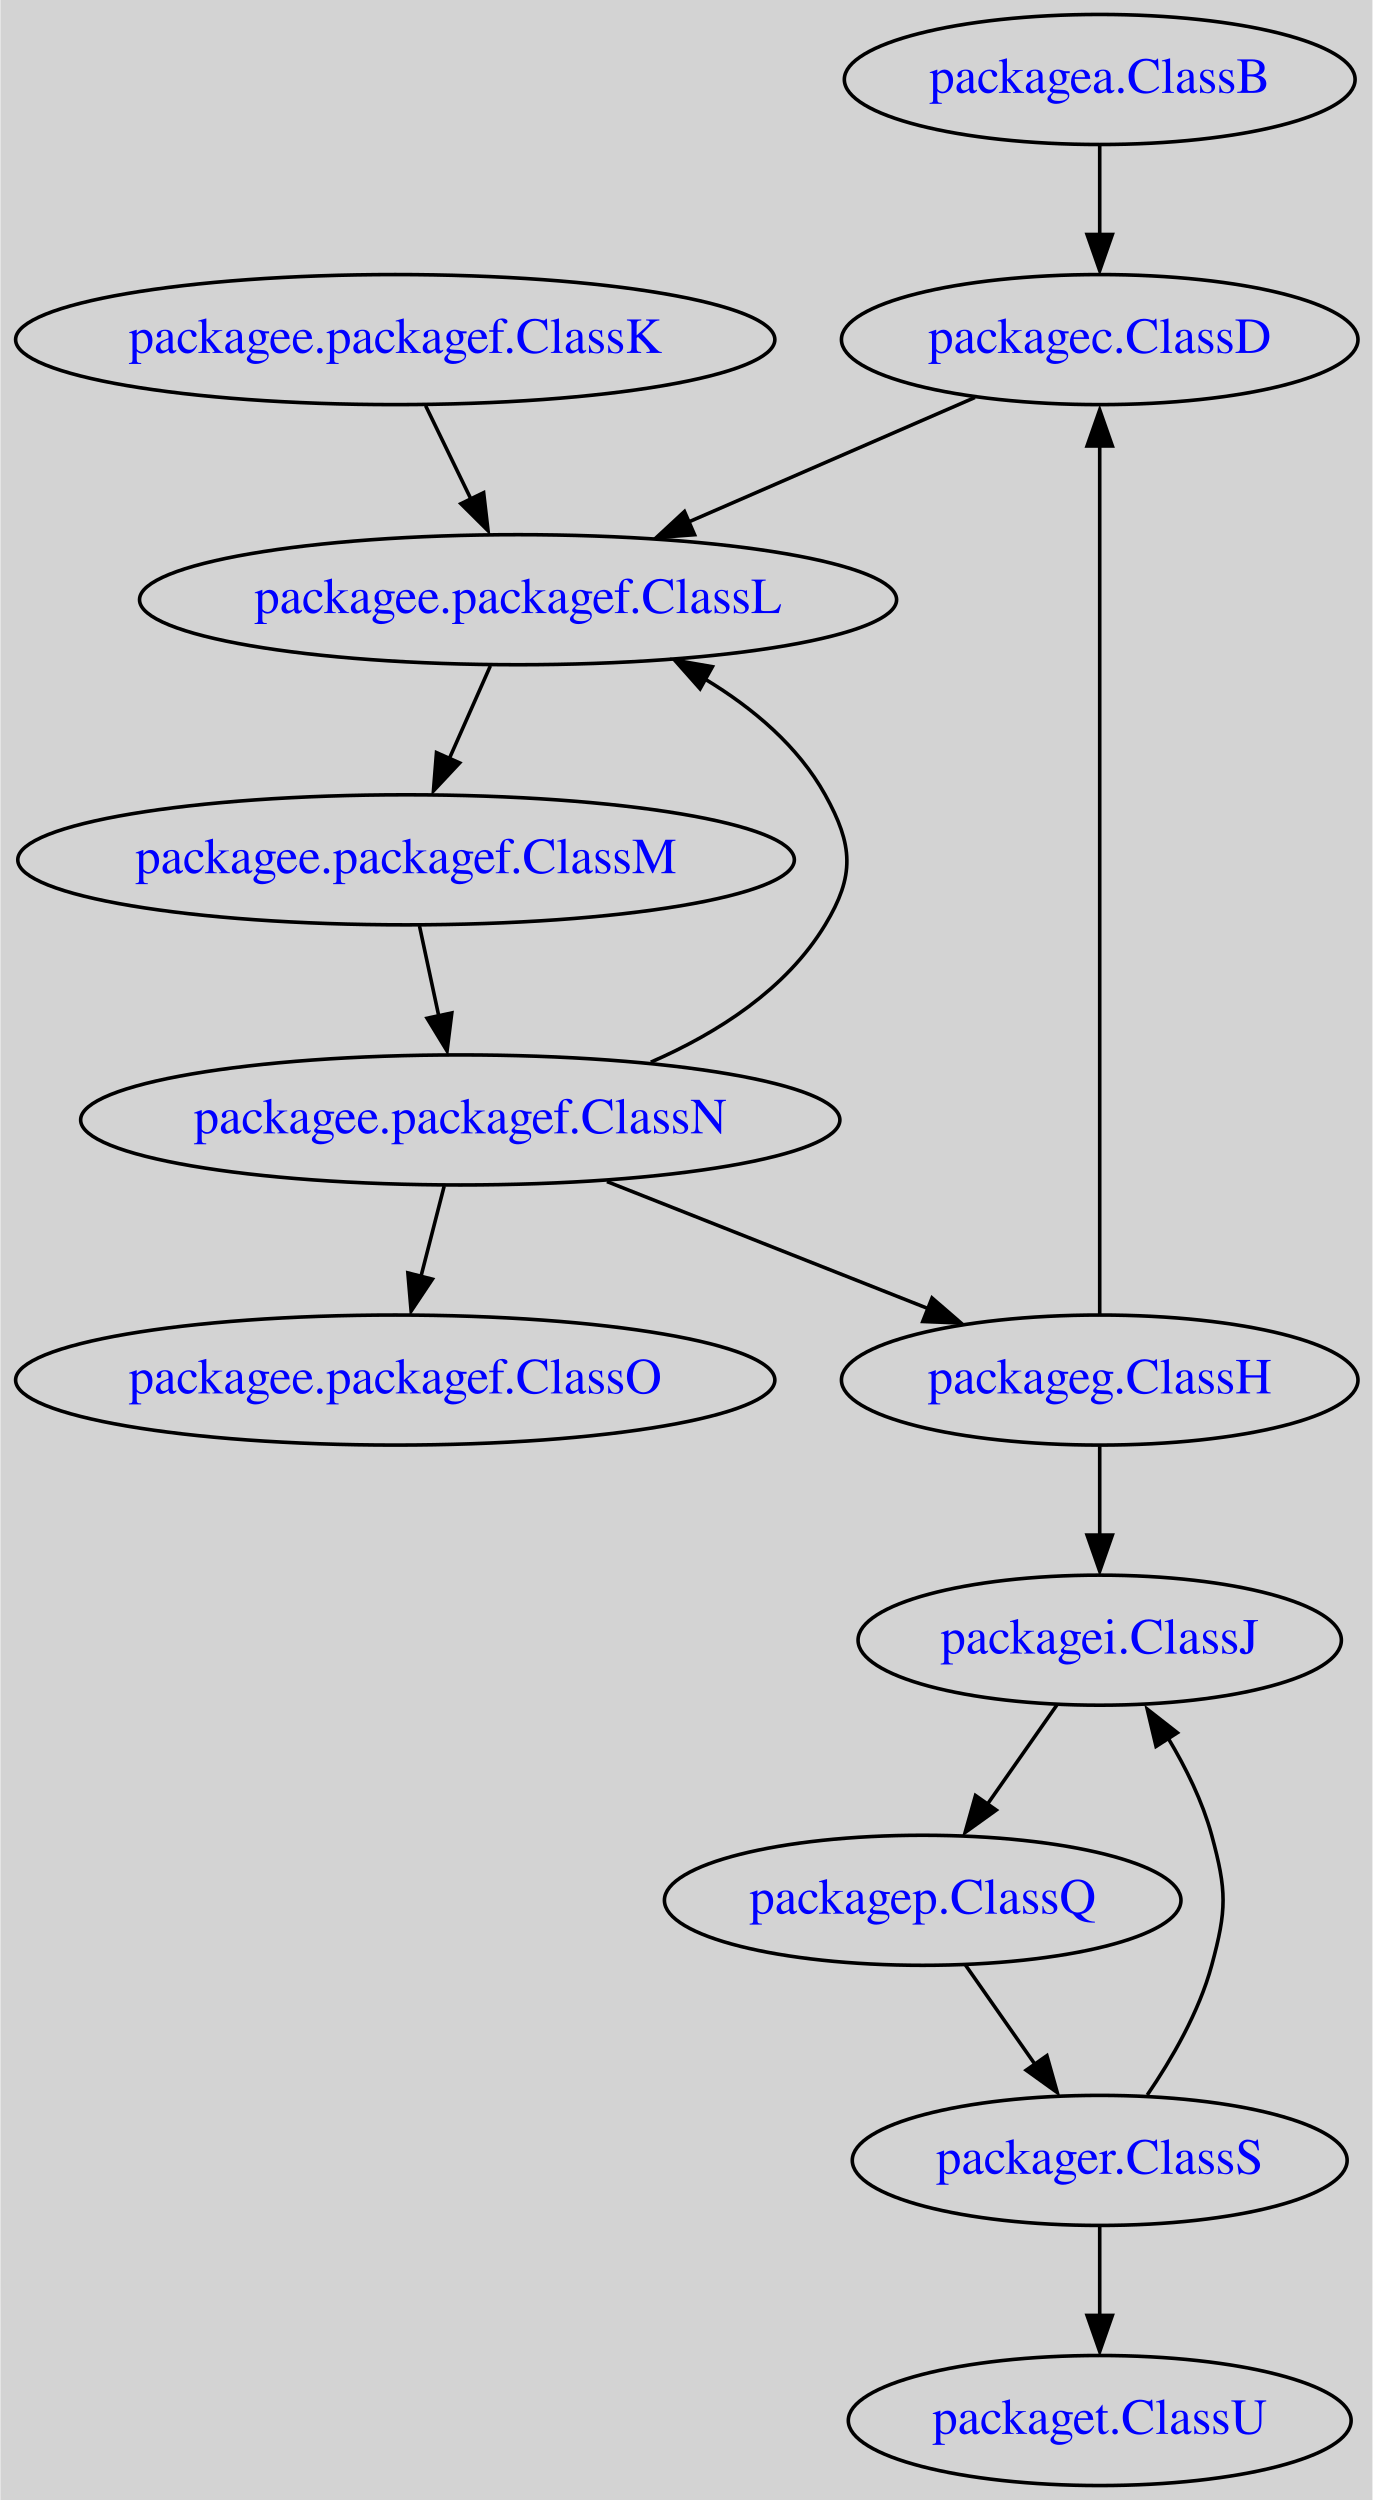
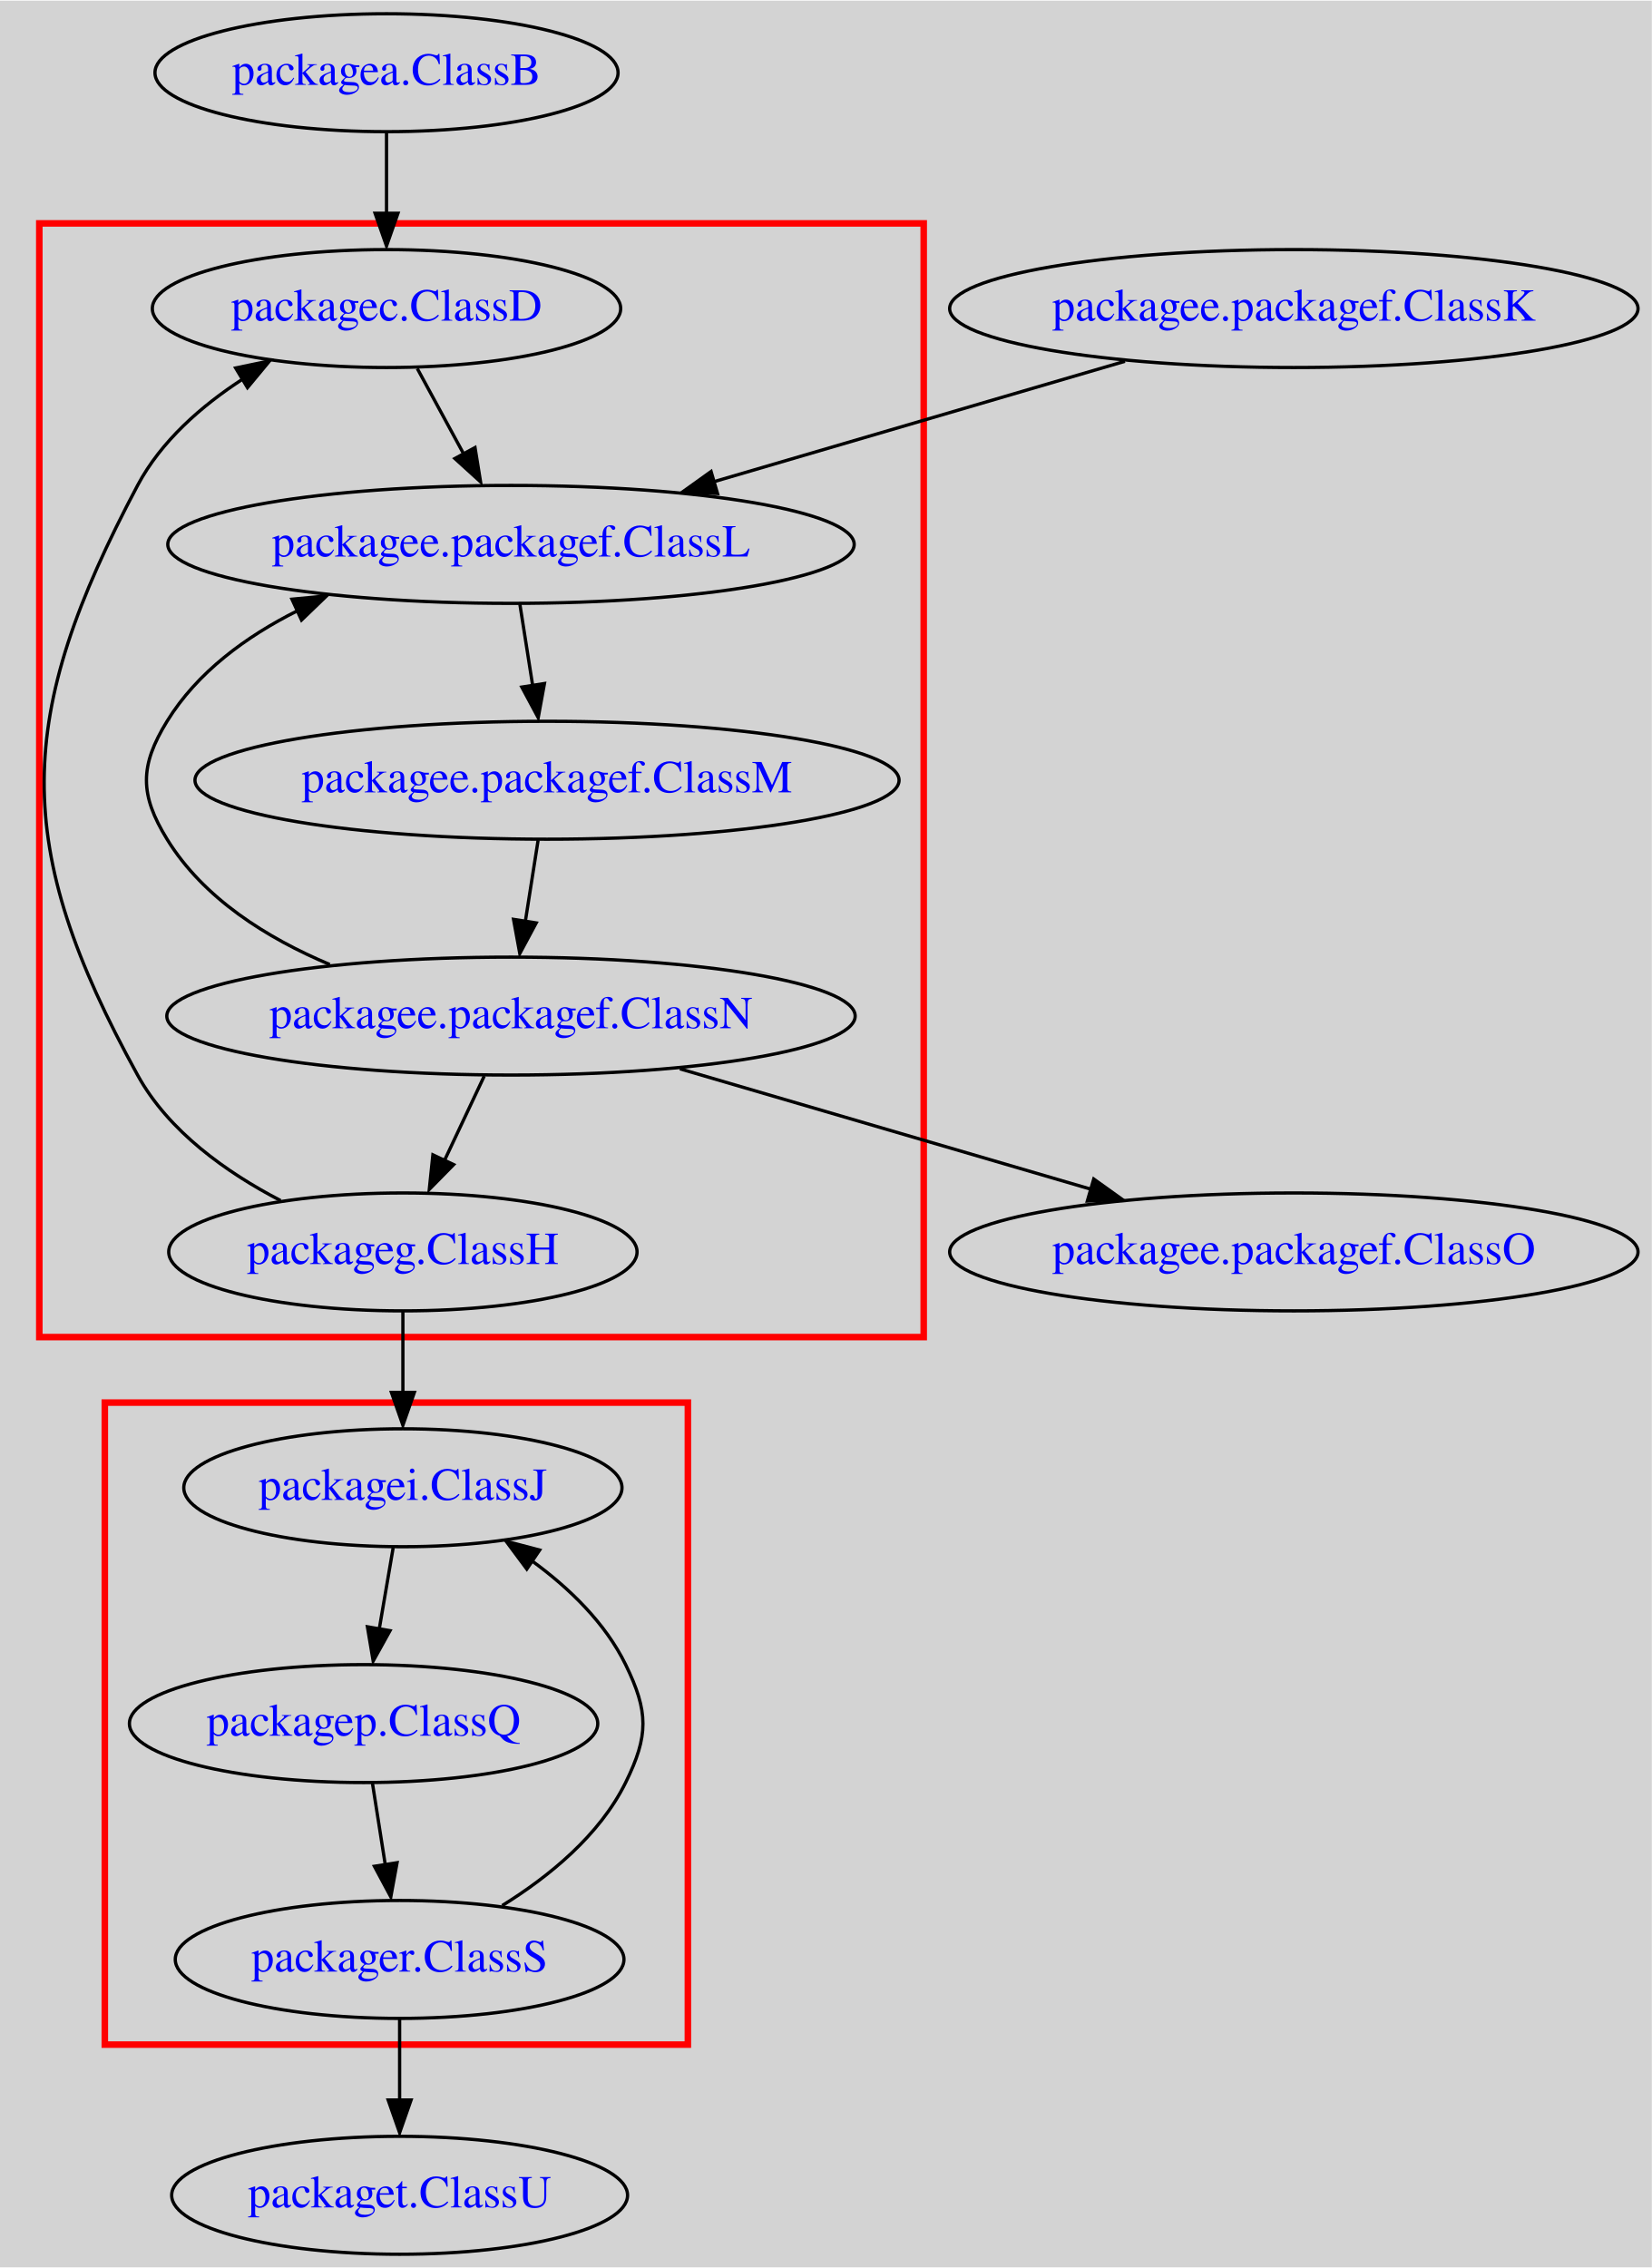
- <svg xmlns="http://www.w3.org/2000/svg" xmlns:xlink="http://www.w3.org/1999/xlink" width="380pt" height="692pt" viewBox="0.00 0.00 379.78 692.00">
+ <svg xmlns="http://www.w3.org/2000/svg" xmlns:xlink="http://www.w3.org/1999/xlink" width="504pt" height="692pt" viewBox="0.00 0.00 504.29 692.00">
  <g id="graph0" class="graph" transform="scale(1 1) rotate(0) translate(4 688)">
-     <polygon fill="lightgray" stroke="none" points="-4,4 -4,-688 375.78,-688 375.78,4 -4,4" />
+     <polygon fill="lightgray" stroke="none" points="-4,4 -4,-688 500.29,-688 500.29,4 -4,4" />
+     <g id="clust1" class="cluster">
+       <polygon fill="lightgray" stroke="Red" stroke-width="2" points="8,-280 8,-620 278,-620 278,-280 8,-280" />
+     </g>
+     <g id="clust2" class="cluster">
+       <polygon fill="lightgray" stroke="Red" stroke-width="2" points="28,-64 28,-260 206,-260 206,-64 28,-64" />
+     </g>
    <g id="node1" class="node">
      <g id="a_node1">
        <a xlink:href="local-packagea.ClassB.html" xlink:title="packagea.ClassB">
-           <ellipse fill="none" stroke="black" cx="300.29" cy="-666" rx="70.69" ry="18" />
-           <text text-anchor="middle" x="300.29" y="-662.3" font-family="Times,serif" font-size="14.00" fill="blue">packagea.ClassB</text>
+           <ellipse fill="none" stroke="black" cx="114" cy="-666" rx="70.69" ry="18" />
+           <text text-anchor="middle" x="114" y="-662.3" font-family="Times,serif" font-size="14.00" fill="blue">packagea.ClassB</text>
        </a>
      </g>
    </g>
    <g id="node2" class="node">
      <g id="a_node2">
        <a xlink:href="local-packagec.ClassD.html" xlink:title="packagec.ClassD">
-           <ellipse fill="none" stroke="black" cx="300.29" cy="-594" rx="71.49" ry="18" />
-           <text text-anchor="middle" x="300.29" y="-590.3" font-family="Times,serif" font-size="14.00" fill="blue">packagec.ClassD</text>
+           <ellipse fill="none" stroke="black" cx="114" cy="-594" rx="71.49" ry="18" />
+           <text text-anchor="middle" x="114" y="-590.3" font-family="Times,serif" font-size="14.00" fill="blue">packagec.ClassD</text>
        </a>
      </g>
    </g>
    <g id="edge1" class="edge">
-       <path fill="none" stroke="black" d="M300.29,-647.7C300.29,-640.24 300.29,-631.32 300.29,-622.97" />
-       <polygon fill="black" stroke="black" points="303.79,-623.1 300.29,-613.1 296.79,-623.1 303.79,-623.1" />
+       <path fill="none" stroke="black" d="M114,-647.7C114,-640.24 114,-631.32 114,-622.97" />
+       <polygon fill="black" stroke="black" points="117.5,-623.1 114,-613.1 110.5,-623.1 117.5,-623.1" />
    </g>
    <g id="node4" class="node">
      <g id="a_node4">
        <a xlink:href="local-packagee.packagef.ClassL.html" xlink:title="packagee.packagef.ClassL">
-           <ellipse fill="none" stroke="black" cx="139.29" cy="-522" rx="104.78" ry="18" />
-           <text text-anchor="middle" x="139.29" y="-518.3" font-family="Times,serif" font-size="14.00" fill="blue">packagee.packagef.ClassL</text>
+           <ellipse fill="none" stroke="black" cx="152" cy="-522" rx="104.78" ry="18" />
+           <text text-anchor="middle" x="152" y="-518.3" font-family="Times,serif" font-size="14.00" fill="blue">packagee.packagef.ClassL</text>
+         </a>
+       </g>
+     </g>
+     <g id="edge6" class="edge">
+       <path fill="none" stroke="black" d="M123.39,-575.7C127.67,-567.81 132.83,-558.3 137.59,-549.55" />
+       <polygon fill="black" stroke="black" points="141.02,-551.56 142.71,-541.1 134.87,-548.22 141.02,-551.56" />
+     </g>
+     <g id="node3" class="node">
+       <g id="a_node3">
+         <a xlink:href="local-packagee.packagef.ClassK.html" xlink:title="packagee.packagef.ClassK">
+           <ellipse fill="none" stroke="black" cx="391" cy="-594" rx="105.08" ry="18" />
+           <text text-anchor="middle" x="391" y="-590.3" font-family="Times,serif" font-size="14.00" fill="blue">packagee.packagef.ClassK</text>
        </a>
      </g>
    </g>
    <g id="edge2" class="edge">
-       <path fill="none" stroke="black" d="M265.75,-577.98C242.59,-567.91 211.78,-554.52 186.38,-543.47" />
-       <polygon fill="black" stroke="black" points="188.14,-539.99 177.58,-539.21 185.35,-546.41 188.14,-539.99" />
+       <path fill="none" stroke="black" d="M339.43,-577.9C302.53,-567.09 252.67,-552.48 213.66,-541.06" />
+       <polygon fill="black" stroke="black" points="215.05,-537.53 204.47,-538.08 213.09,-544.25 215.05,-537.53" />
    </g>
-     <g id="node3" class="node">
-       <g id="a_node3">
-         <a xlink:href="local-packagee.packagef.ClassK.html" xlink:title="packagee.packagef.ClassK">
-           <ellipse fill="none" stroke="black" cx="105.29" cy="-594" rx="105.08" ry="18" />
-           <text text-anchor="middle" x="105.29" y="-590.3" font-family="Times,serif" font-size="14.00" fill="blue">packagee.packagef.ClassK</text>
+     <g id="node5" class="node">
+       <g id="a_node5">
+         <a xlink:href="local-packagee.packagef.ClassM.html" xlink:title="packagee.packagef.ClassM">
+           <ellipse fill="none" stroke="black" cx="163" cy="-450" rx="107.48" ry="18" />
+           <text text-anchor="middle" x="163" y="-446.3" font-family="Times,serif" font-size="14.00" fill="blue">packagee.packagef.ClassM</text>
+         </a>
+       </g>
+     </g>
+     <g id="edge7" class="edge">
+       <path fill="none" stroke="black" d="M154.72,-503.7C155.89,-496.24 157.29,-487.32 158.61,-478.97" />
+       <polygon fill="black" stroke="black" points="162.22,-479.53 160.31,-469.1 155.3,-478.44 162.22,-479.53" />
+     </g>
+     <g id="node6" class="node">
+       <g id="a_node6">
+         <a xlink:href="local-packagee.packagef.ClassN.html" xlink:title="packagee.packagef.ClassN">
+           <ellipse fill="none" stroke="black" cx="152" cy="-378" rx="105.08" ry="18" />
+           <text text-anchor="middle" x="152" y="-374.3" font-family="Times,serif" font-size="14.00" fill="blue">packagee.packagef.ClassN</text>
+         </a>
+       </g>
+     </g>
+     <g id="edge8" class="edge">
+       <path fill="none" stroke="black" d="M160.28,-431.7C159.11,-424.24 157.71,-415.32 156.39,-406.97" />
+       <polygon fill="black" stroke="black" points="159.7,-406.44 154.69,-397.1 152.78,-407.53 159.7,-406.44" />
+     </g>
+     <g id="edge9" class="edge">
+       <path fill="none" stroke="black" d="M96.68,-393.74C77.55,-401.78 58.13,-413.91 47,-432 38.61,-445.63 38.61,-454.37 47,-468 56.22,-482.98 71.12,-493.88 86.83,-501.75" />
+       <polygon fill="black" stroke="black" points="85.13,-505.27 95.68,-506.26 88.05,-498.91 85.13,-505.27" />
+     </g>
+     <g id="node7" class="node">
+       <g id="a_node7">
+         <a xlink:href="local-packagee.packagef.ClassO.html" xlink:title="packagee.packagef.ClassO">
+           <ellipse fill="none" stroke="black" cx="391" cy="-306" rx="105.08" ry="18" />
+           <text text-anchor="middle" x="391" y="-302.3" font-family="Times,serif" font-size="14.00" fill="blue">packagee.packagef.ClassO</text>
        </a>
      </g>
    </g>
    <g id="edge3" class="edge">
-       <path fill="none" stroke="black" d="M113.7,-575.7C117.48,-567.9 122.04,-558.51 126.26,-549.83" />
-       <polygon fill="black" stroke="black" points="129.76,-551.63 130.98,-541.1 123.47,-548.57 129.76,-551.63" />
+       <path fill="none" stroke="black" d="M203.57,-361.9C240.47,-351.09 290.33,-336.48 329.34,-325.06" />
+       <polygon fill="black" stroke="black" points="329.91,-328.25 338.53,-322.08 327.95,-321.53 329.91,-328.25" />
    </g>
-     <g id="node5" class="node">
-       <g id="a_node5">
-         <a xlink:href="local-packagee.packagef.ClassM.html" xlink:title="packagee.packagef.ClassM">
-           <ellipse fill="none" stroke="black" cx="108.29" cy="-450" rx="107.48" ry="18" />
-           <text text-anchor="middle" x="108.29" y="-446.3" font-family="Times,serif" font-size="14.00" fill="blue">packagee.packagef.ClassM</text>
+     <g id="node8" class="node">
+       <g id="a_node8">
+         <a xlink:href="local-packageg.ClassH.html" xlink:title="packageg.ClassH">
+           <ellipse fill="none" stroke="black" cx="119" cy="-306" rx="71.49" ry="18" />
+           <text text-anchor="middle" x="119" y="-302.3" font-family="Times,serif" font-size="14.00" fill="blue">packageg.ClassH</text>
+         </a>
+       </g>
+     </g>
+     <g id="edge10" class="edge">
+       <path fill="none" stroke="black" d="M143.84,-359.7C140.17,-351.9 135.74,-342.51 131.65,-333.83" />
+       <polygon fill="black" stroke="black" points="134.49,-332.66 127.06,-325.1 128.16,-335.64 134.49,-332.66" />
+     </g>
+     <g id="edge11" class="edge">
+       <path fill="none" stroke="black" d="M81.67,-321.67C65.21,-330.22 47.47,-342.77 38,-360 -0.54,-430.11 0.5,-469.33 38,-540 45.16,-553.49 57.46,-564.27 70.11,-572.48" />
+       <polygon fill="black" stroke="black" points="67.94,-575.86 78.31,-578.02 71.55,-569.86 67.94,-575.86" />
+     </g>
+     <g id="node9" class="node">
+       <g id="a_node9">
+         <a xlink:href="local-packagei.ClassJ.html" xlink:title="packagei.ClassJ">
+           <ellipse fill="none" stroke="black" cx="119" cy="-234" rx="66.89" ry="18" />
+           <text text-anchor="middle" x="119" y="-230.3" font-family="Times,serif" font-size="14.00" fill="blue">packagei.ClassJ</text>
        </a>
      </g>
    </g>
    <g id="edge4" class="edge">
-       <path fill="none" stroke="black" d="M131.63,-503.7C128.21,-495.98 124.11,-486.71 120.3,-478.11" />
-       <polygon fill="black" stroke="black" points="123.11,-476.83 115.87,-469.1 116.71,-479.67 123.11,-476.83" />
+       <path fill="none" stroke="black" d="M119,-287.7C119,-280.24 119,-271.32 119,-262.97" />
+       <polygon fill="black" stroke="black" points="122.5,-263.1 119,-253.1 115.5,-263.1 122.5,-263.1" />
    </g>
-     <g id="node6" class="node">
-       <g id="a_node6">
-         <a xlink:href="local-packagee.packagef.ClassN.html" xlink:title="packagee.packagef.ClassN">
-           <ellipse fill="none" stroke="black" cx="123.29" cy="-378" rx="105.08" ry="18" />
-           <text text-anchor="middle" x="123.29" y="-374.3" font-family="Times,serif" font-size="14.00" fill="blue">packagee.packagef.ClassN</text>
+     <g id="node10" class="node">
+       <g id="a_node10">
+         <a xlink:href="local-packagep.ClassQ.html" xlink:title="packagep.ClassQ">
+           <ellipse fill="none" stroke="black" cx="107" cy="-162" rx="71.49" ry="18" />
+           <text text-anchor="middle" x="107" y="-158.3" font-family="Times,serif" font-size="14.00" fill="blue">packagep.ClassQ</text>
+         </a>
+       </g>
+     </g>
+     <g id="edge12" class="edge">
+       <path fill="none" stroke="black" d="M116.03,-215.7C114.74,-208.15 113.19,-199.12 111.75,-190.68" />
+       <polygon fill="black" stroke="black" points="115.07,-190.37 109.93,-181.1 108.17,-191.55 115.07,-190.37" />
+     </g>
+     <g id="node11" class="node">
+       <g id="a_node11">
+         <a xlink:href="local-packager.ClassS.html" xlink:title="packager.ClassS">
+           <ellipse fill="none" stroke="black" cx="118" cy="-90" rx="68.49" ry="18" />
+           <text text-anchor="middle" x="118" y="-86.3" font-family="Times,serif" font-size="14.00" fill="blue">packager.ClassS</text>
+         </a>
+       </g>
+     </g>
+     <g id="edge13" class="edge">
+       <path fill="none" stroke="black" d="M109.72,-143.7C110.89,-136.24 112.29,-127.32 113.61,-118.97" />
+       <polygon fill="black" stroke="black" points="117.22,-119.53 115.31,-109.1 110.3,-118.44 117.22,-119.53" />
+     </g>
+     <g id="edge14" class="edge">
+       <path fill="none" stroke="black" d="M149.31,-106.44C163.59,-115.29 179.05,-127.88 187,-144 194.07,-158.35 194.02,-165.62 187,-180 180.78,-192.73 169.86,-203.3 158.56,-211.56" />
+       <polygon fill="black" stroke="black" points="156.83,-209.18 150.51,-217.68 160.75,-214.98 156.83,-209.18" />
+     </g>
+     <g id="node12" class="node">
+       <g id="a_node12">
+         <a xlink:href="local-packaget.ClassU.html" xlink:title="packaget.ClassU">
+           <ellipse fill="none" stroke="black" cx="118" cy="-18" rx="69.59" ry="18" />
+           <text text-anchor="middle" x="118" y="-14.3" font-family="Times,serif" font-size="14.00" fill="blue">packaget.ClassU</text>
        </a>
      </g>
    </g>
    <g id="edge5" class="edge">
-       <path fill="none" stroke="black" d="M112,-431.7C113.62,-424.15 115.55,-415.12 117.36,-406.68" />
-       <polygon fill="black" stroke="black" points="120.95,-407.62 119.63,-397.1 114.11,-406.15 120.95,-407.62" />
-     </g>
-     <g id="edge6" class="edge">
-       <path fill="none" stroke="black" d="M176.03,-393.99C194.61,-402.09 213.53,-414.21 224.29,-432 232.57,-445.69 232.05,-454.01 224.29,-468 216.82,-481.46 204.36,-491.95 191.24,-499.91" />
-       <polygon fill="black" stroke="black" points="189.67,-497.34 182.64,-505.27 193.08,-503.45 189.67,-497.34" />
-     </g>
-     <g id="node7" class="node">
-       <g id="a_node7">
-         <a xlink:href="local-packagee.packagef.ClassO.html" xlink:title="packagee.packagef.ClassO">
-           <ellipse fill="none" stroke="black" cx="105.29" cy="-306" rx="105.08" ry="18" />
-           <text text-anchor="middle" x="105.29" y="-302.3" font-family="Times,serif" font-size="14.00" fill="blue">packagee.packagef.ClassO</text>
-         </a>
-       </g>
-     </g>
-     <g id="edge7" class="edge">
-       <path fill="none" stroke="black" d="M118.84,-359.7C116.9,-352.15 114.58,-343.12 112.41,-334.68" />
-       <polygon fill="black" stroke="black" points="115.57,-333.92 109.69,-325.1 108.79,-335.66 115.57,-333.92" />
-     </g>
-     <g id="node8" class="node">
-       <g id="a_node8">
-         <a xlink:href="local-packageg.ClassH.html" xlink:title="packageg.ClassH">
-           <ellipse fill="none" stroke="black" cx="300.29" cy="-306" rx="71.49" ry="18" />
-           <text text-anchor="middle" x="300.29" y="-302.3" font-family="Times,serif" font-size="14.00" fill="blue">packageg.ClassH</text>
-         </a>
-       </g>
-     </g>
-     <g id="edge8" class="edge">
-       <path fill="none" stroke="black" d="M163.9,-360.94C190.44,-350.44 225.21,-336.69 253,-325.7" />
-       <polygon fill="black" stroke="black" points="253.88,-328.72 261.89,-321.79 251.31,-322.21 253.88,-328.72" />
-     </g>
-     <g id="edge9" class="edge">
-       <path fill="none" stroke="black" d="M300.29,-324.23C300.29,-371.94 300.29,-506.09 300.29,-564.84" />
-       <polygon fill="black" stroke="black" points="296.79,-564.54 300.29,-574.54 303.79,-564.54 296.79,-564.54" />
-     </g>
-     <g id="node9" class="node">
-       <g id="a_node9">
-         <a xlink:href="local-packagei.ClassJ.html" xlink:title="packagei.ClassJ">
-           <ellipse fill="none" stroke="black" cx="300.29" cy="-234" rx="66.89" ry="18" />
-           <text text-anchor="middle" x="300.29" y="-230.3" font-family="Times,serif" font-size="14.00" fill="blue">packagei.ClassJ</text>
-         </a>
-       </g>
-     </g>
-     <g id="edge10" class="edge">
-       <path fill="none" stroke="black" d="M300.29,-287.7C300.29,-280.24 300.29,-271.32 300.29,-262.97" />
-       <polygon fill="black" stroke="black" points="303.79,-263.1 300.29,-253.1 296.79,-263.1 303.79,-263.1" />
-     </g>
-     <g id="node10" class="node">
-       <g id="a_node10">
-         <a xlink:href="local-packagep.ClassQ.html" xlink:title="packagep.ClassQ">
-           <ellipse fill="none" stroke="black" cx="251.29" cy="-162" rx="71.49" ry="18" />
-           <text text-anchor="middle" x="251.29" y="-158.3" font-family="Times,serif" font-size="14.00" fill="blue">packagep.ClassQ</text>
-         </a>
-       </g>
-     </g>
-     <g id="edge11" class="edge">
-       <path fill="none" stroke="black" d="M288.43,-216.05C282.65,-207.8 275.58,-197.7 269.17,-188.54" />
-       <polygon fill="black" stroke="black" points="271.64,-186.97 263.04,-180.79 265.91,-190.99 271.64,-186.97" />
-     </g>
-     <g id="node11" class="node">
-       <g id="a_node11">
-         <a xlink:href="local-packager.ClassS.html" xlink:title="packager.ClassS">
-           <ellipse fill="none" stroke="black" cx="300.29" cy="-90" rx="68.49" ry="18" />
-           <text text-anchor="middle" x="300.29" y="-86.3" font-family="Times,serif" font-size="14.00" fill="blue">packager.ClassS</text>
-         </a>
-       </g>
-     </g>
-     <g id="edge12" class="edge">
-       <path fill="none" stroke="black" d="M263.15,-144.05C268.93,-135.8 276,-125.7 282.41,-116.54" />
-       <polygon fill="black" stroke="black" points="285.67,-118.99 288.54,-108.79 279.94,-114.97 285.67,-118.99" />
-     </g>
-     <g id="edge13" class="edge">
-       <path fill="none" stroke="black" d="M313.44,-108.09C320.21,-117.99 327.78,-131.04 331.29,-144 335.48,-159.44 335.48,-164.56 331.29,-180 328.77,-189.32 324.15,-198.68 319.23,-206.88" />
-       <polygon fill="black" stroke="black" points="315.89,-204.6 313.44,-214.91 321.78,-208.38 315.89,-204.6" />
-     </g>
-     <g id="node12" class="node">
-       <g id="a_node12">
-         <a xlink:href="local-packaget.ClassU.html" xlink:title="packaget.ClassU">
-           <ellipse fill="none" stroke="black" cx="300.29" cy="-18" rx="69.59" ry="18" />
-           <text text-anchor="middle" x="300.29" y="-14.3" font-family="Times,serif" font-size="14.00" fill="blue">packaget.ClassU</text>
-         </a>
-       </g>
-     </g>
-     <g id="edge14" class="edge">
-       <path fill="none" stroke="black" d="M300.29,-71.7C300.29,-64.24 300.29,-55.32 300.29,-46.97" />
-       <polygon fill="black" stroke="black" points="303.79,-47.1 300.29,-37.1 296.79,-47.1 303.79,-47.1" />
+       <path fill="none" stroke="black" d="M118,-71.7C118,-64.24 118,-55.32 118,-46.97" />
+       <polygon fill="black" stroke="black" points="121.5,-47.1 118,-37.1 114.5,-47.1 121.5,-47.1" />
    </g>
  </g>
</svg>
